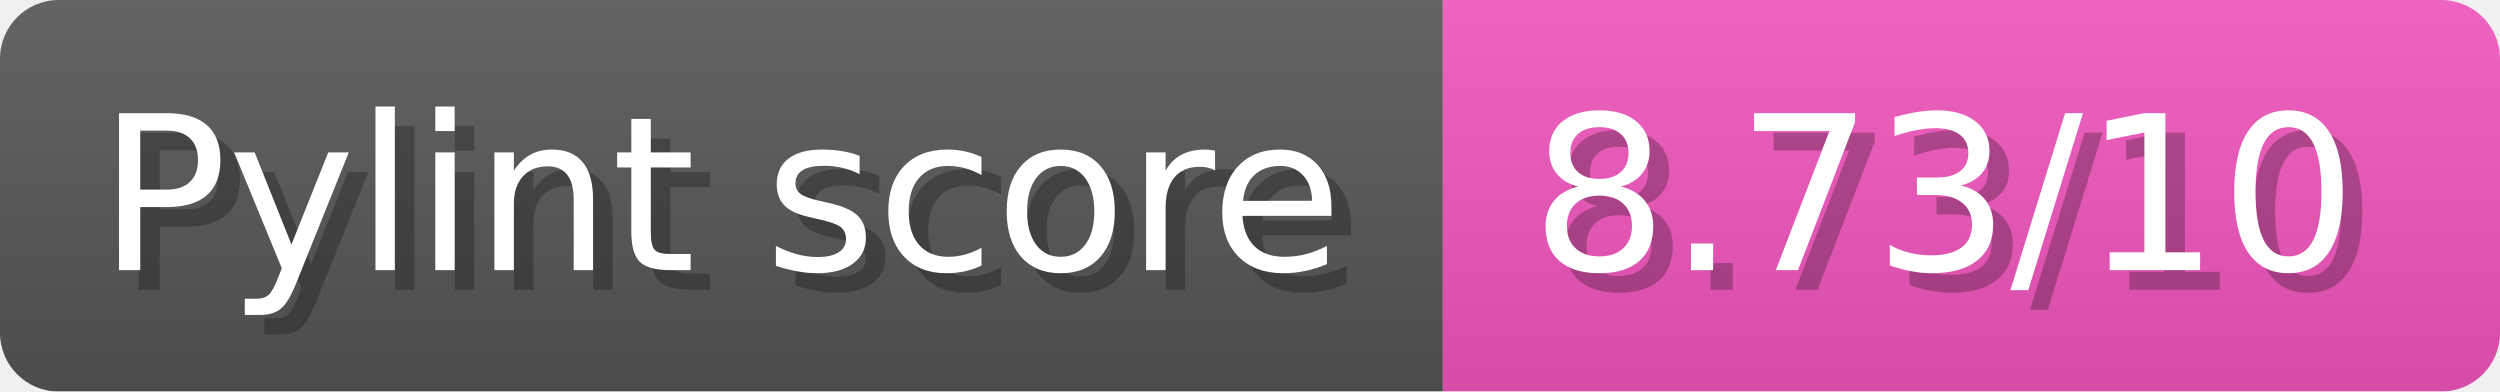
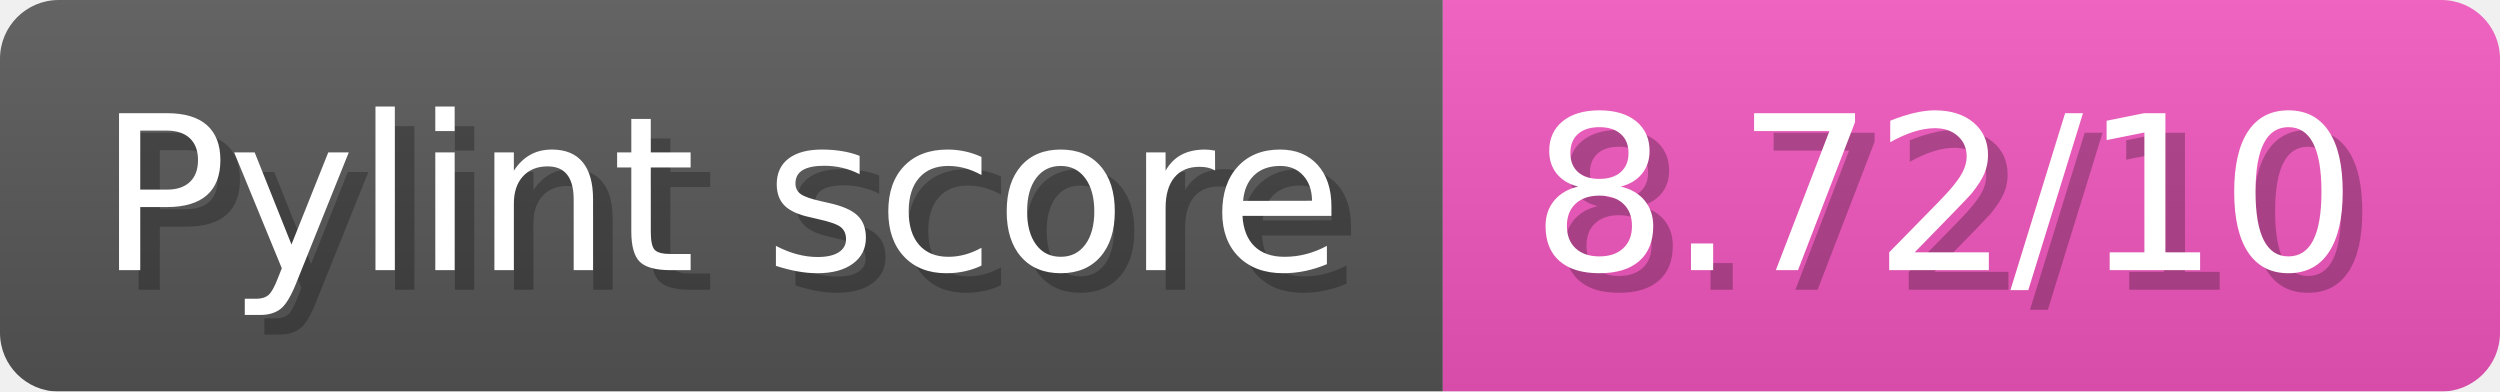
- <svg xmlns="http://www.w3.org/2000/svg" width="127.7" height="20" viewBox="0 0 1277 200" role="img" aria-label="Pylint score: 8.73/10">
+ <svg xmlns="http://www.w3.org/2000/svg" width="127.7" height="20" viewBox="0 0 1277 200" role="img" aria-label="Pylint score: 8.72/10">
  <linearGradient id="a" x2="0" y2="100%">
    <stop offset="0" stop-opacity=".1" stop-color="#EEE" />
    <stop offset="1" stop-opacity=".1" />
  </linearGradient>
  <mask id="m">
    <rect width="1277" height="200" rx="30" fill="#FFF" />
  </mask>
  <g mask="url(#m)">
    <rect width="737" height="200" fill="#555" />
    <rect width="540" height="200" fill="#E5B" x="737" />
    <rect width="1277" height="200" fill="url(#a)" />
  </g>
  <g aria-hidden="true" fill="#fff" text-anchor="start" font-family="Verdana,DejaVu Sans,sans-serif" font-size="110">
    <text x="60" y="148" textLength="637" fill="#000" opacity="0.25">Pylint score</text>
    <text x="50" y="138" textLength="637">Pylint score</text>
-     <text x="792" y="148" textLength="440" fill="#000" opacity="0.25">8.73/10</text>
-     <text x="782" y="138" textLength="440">8.73/10</text>
+     <text x="792" y="148" textLength="440" fill="#000" opacity="0.25">8.72/10</text>
+     <text x="782" y="138" textLength="440">8.72/10</text>
  </g>
</svg>
